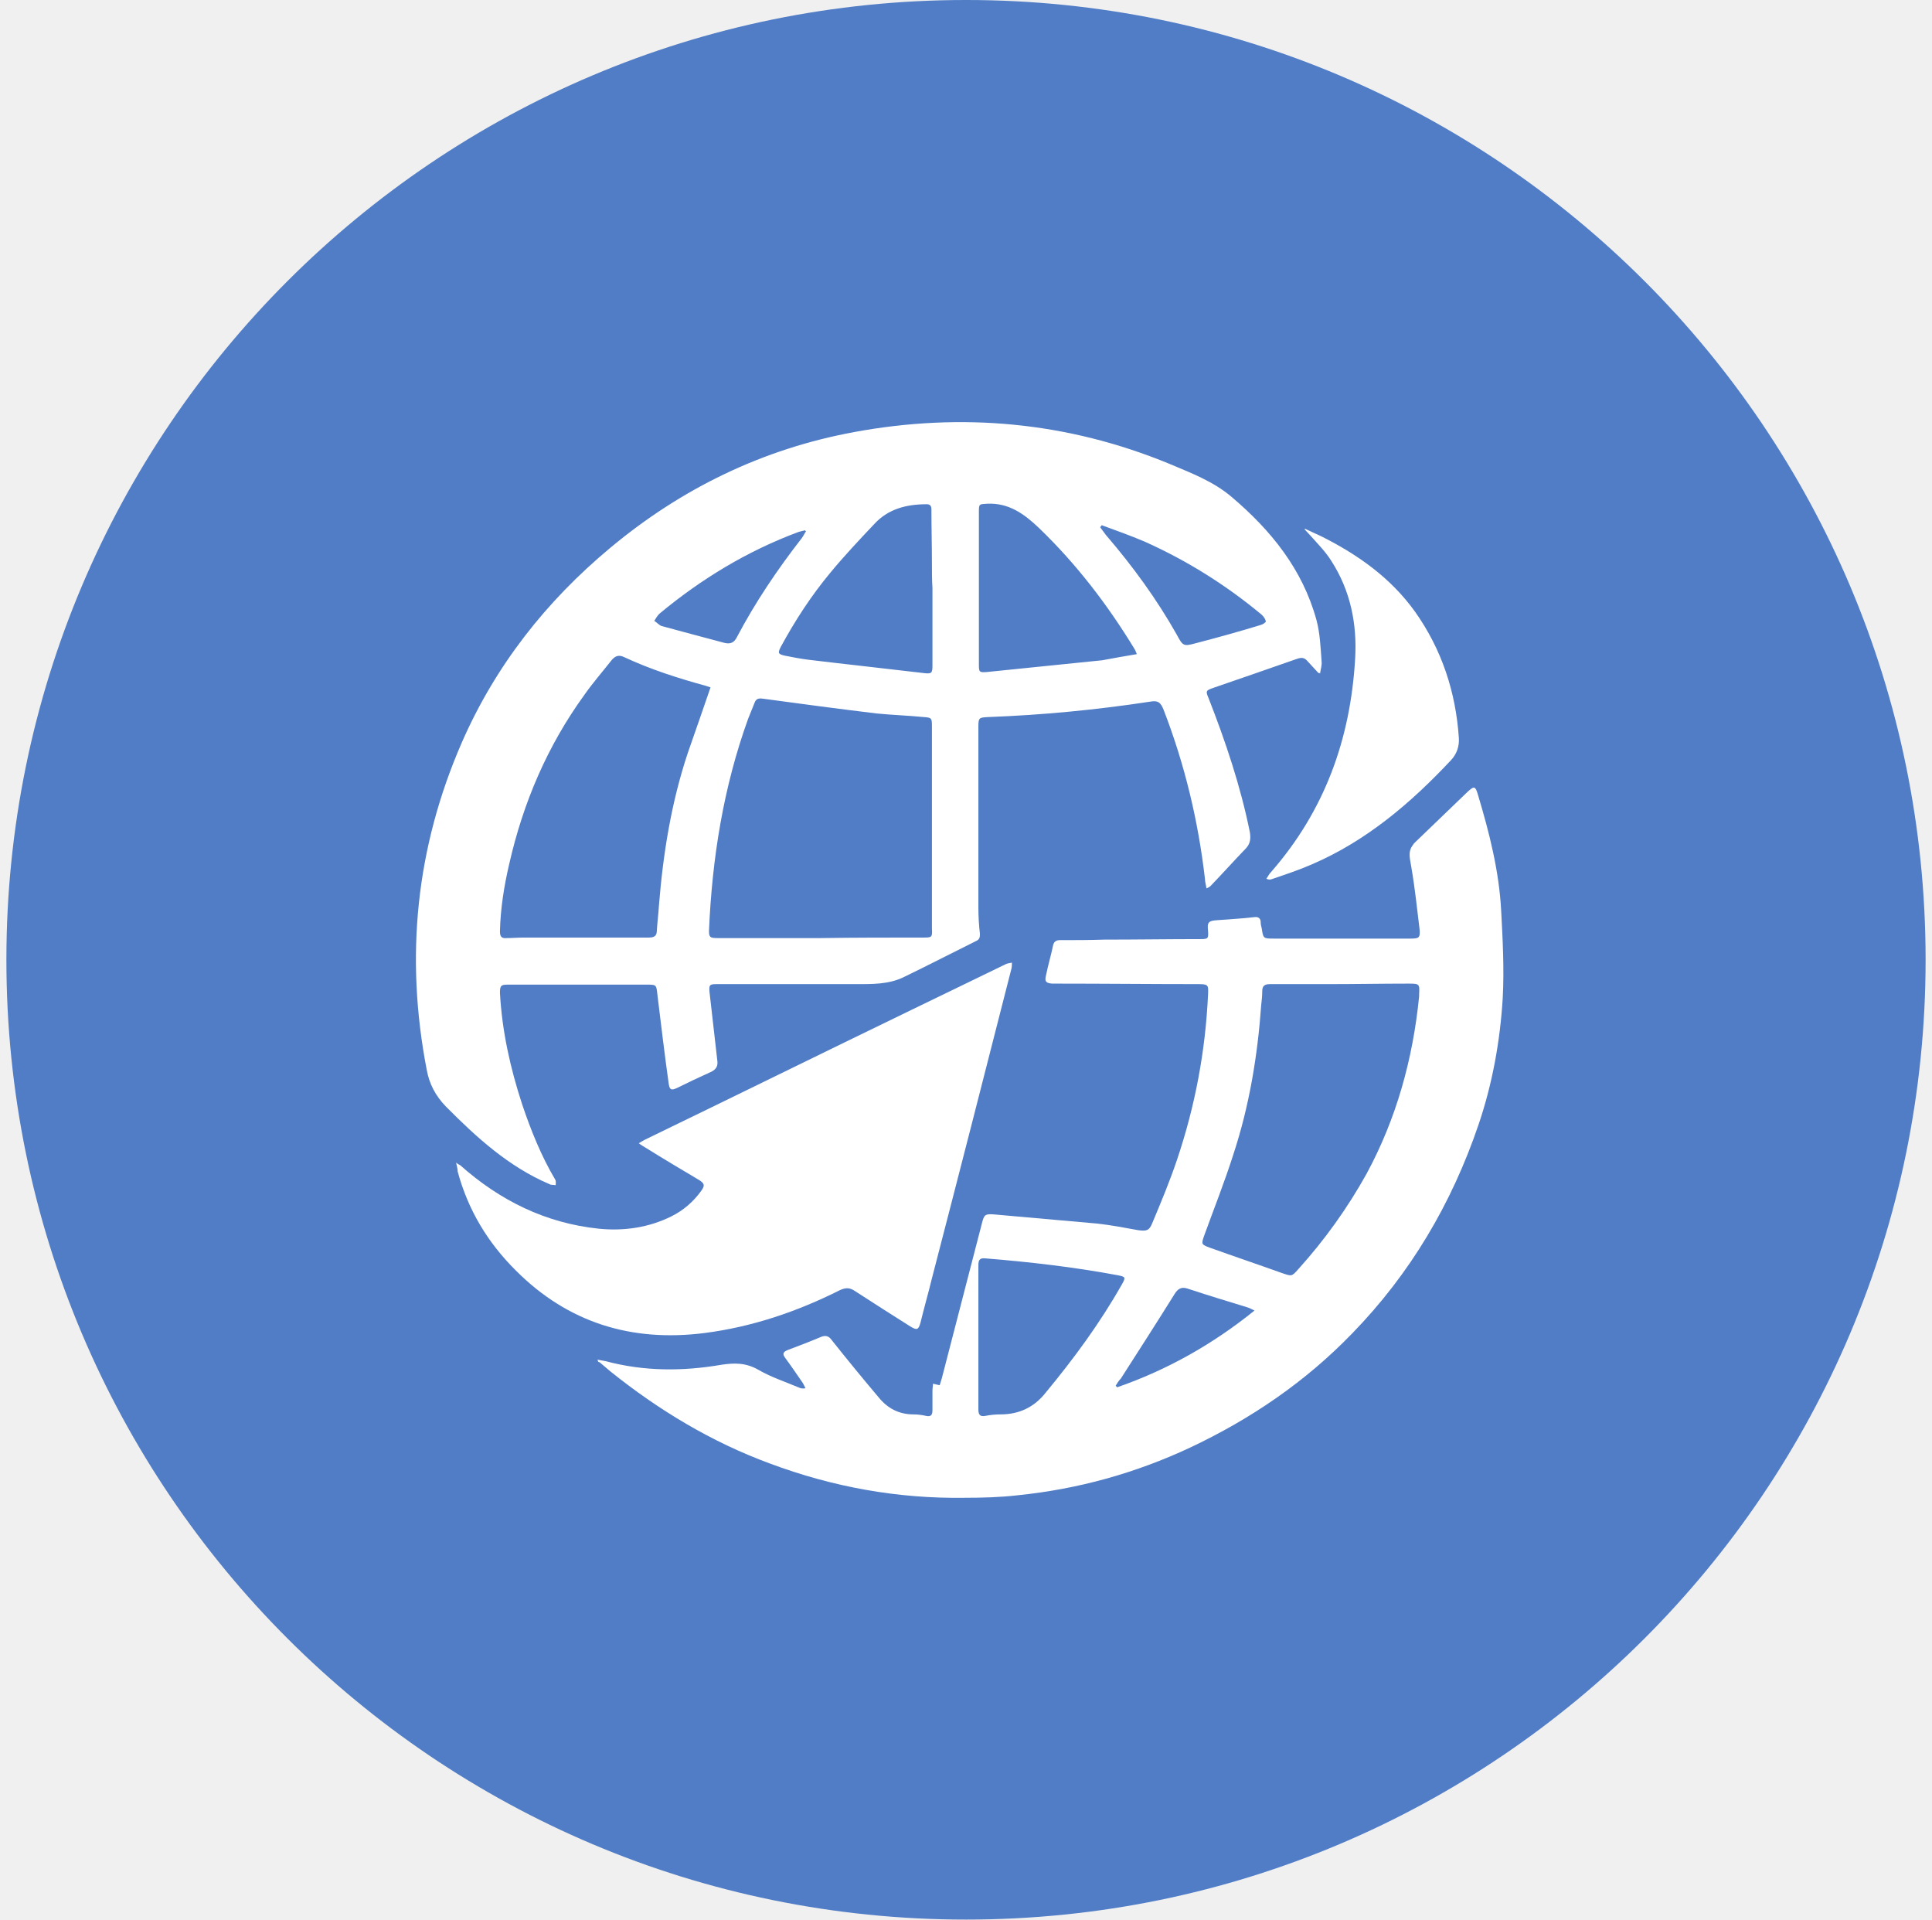
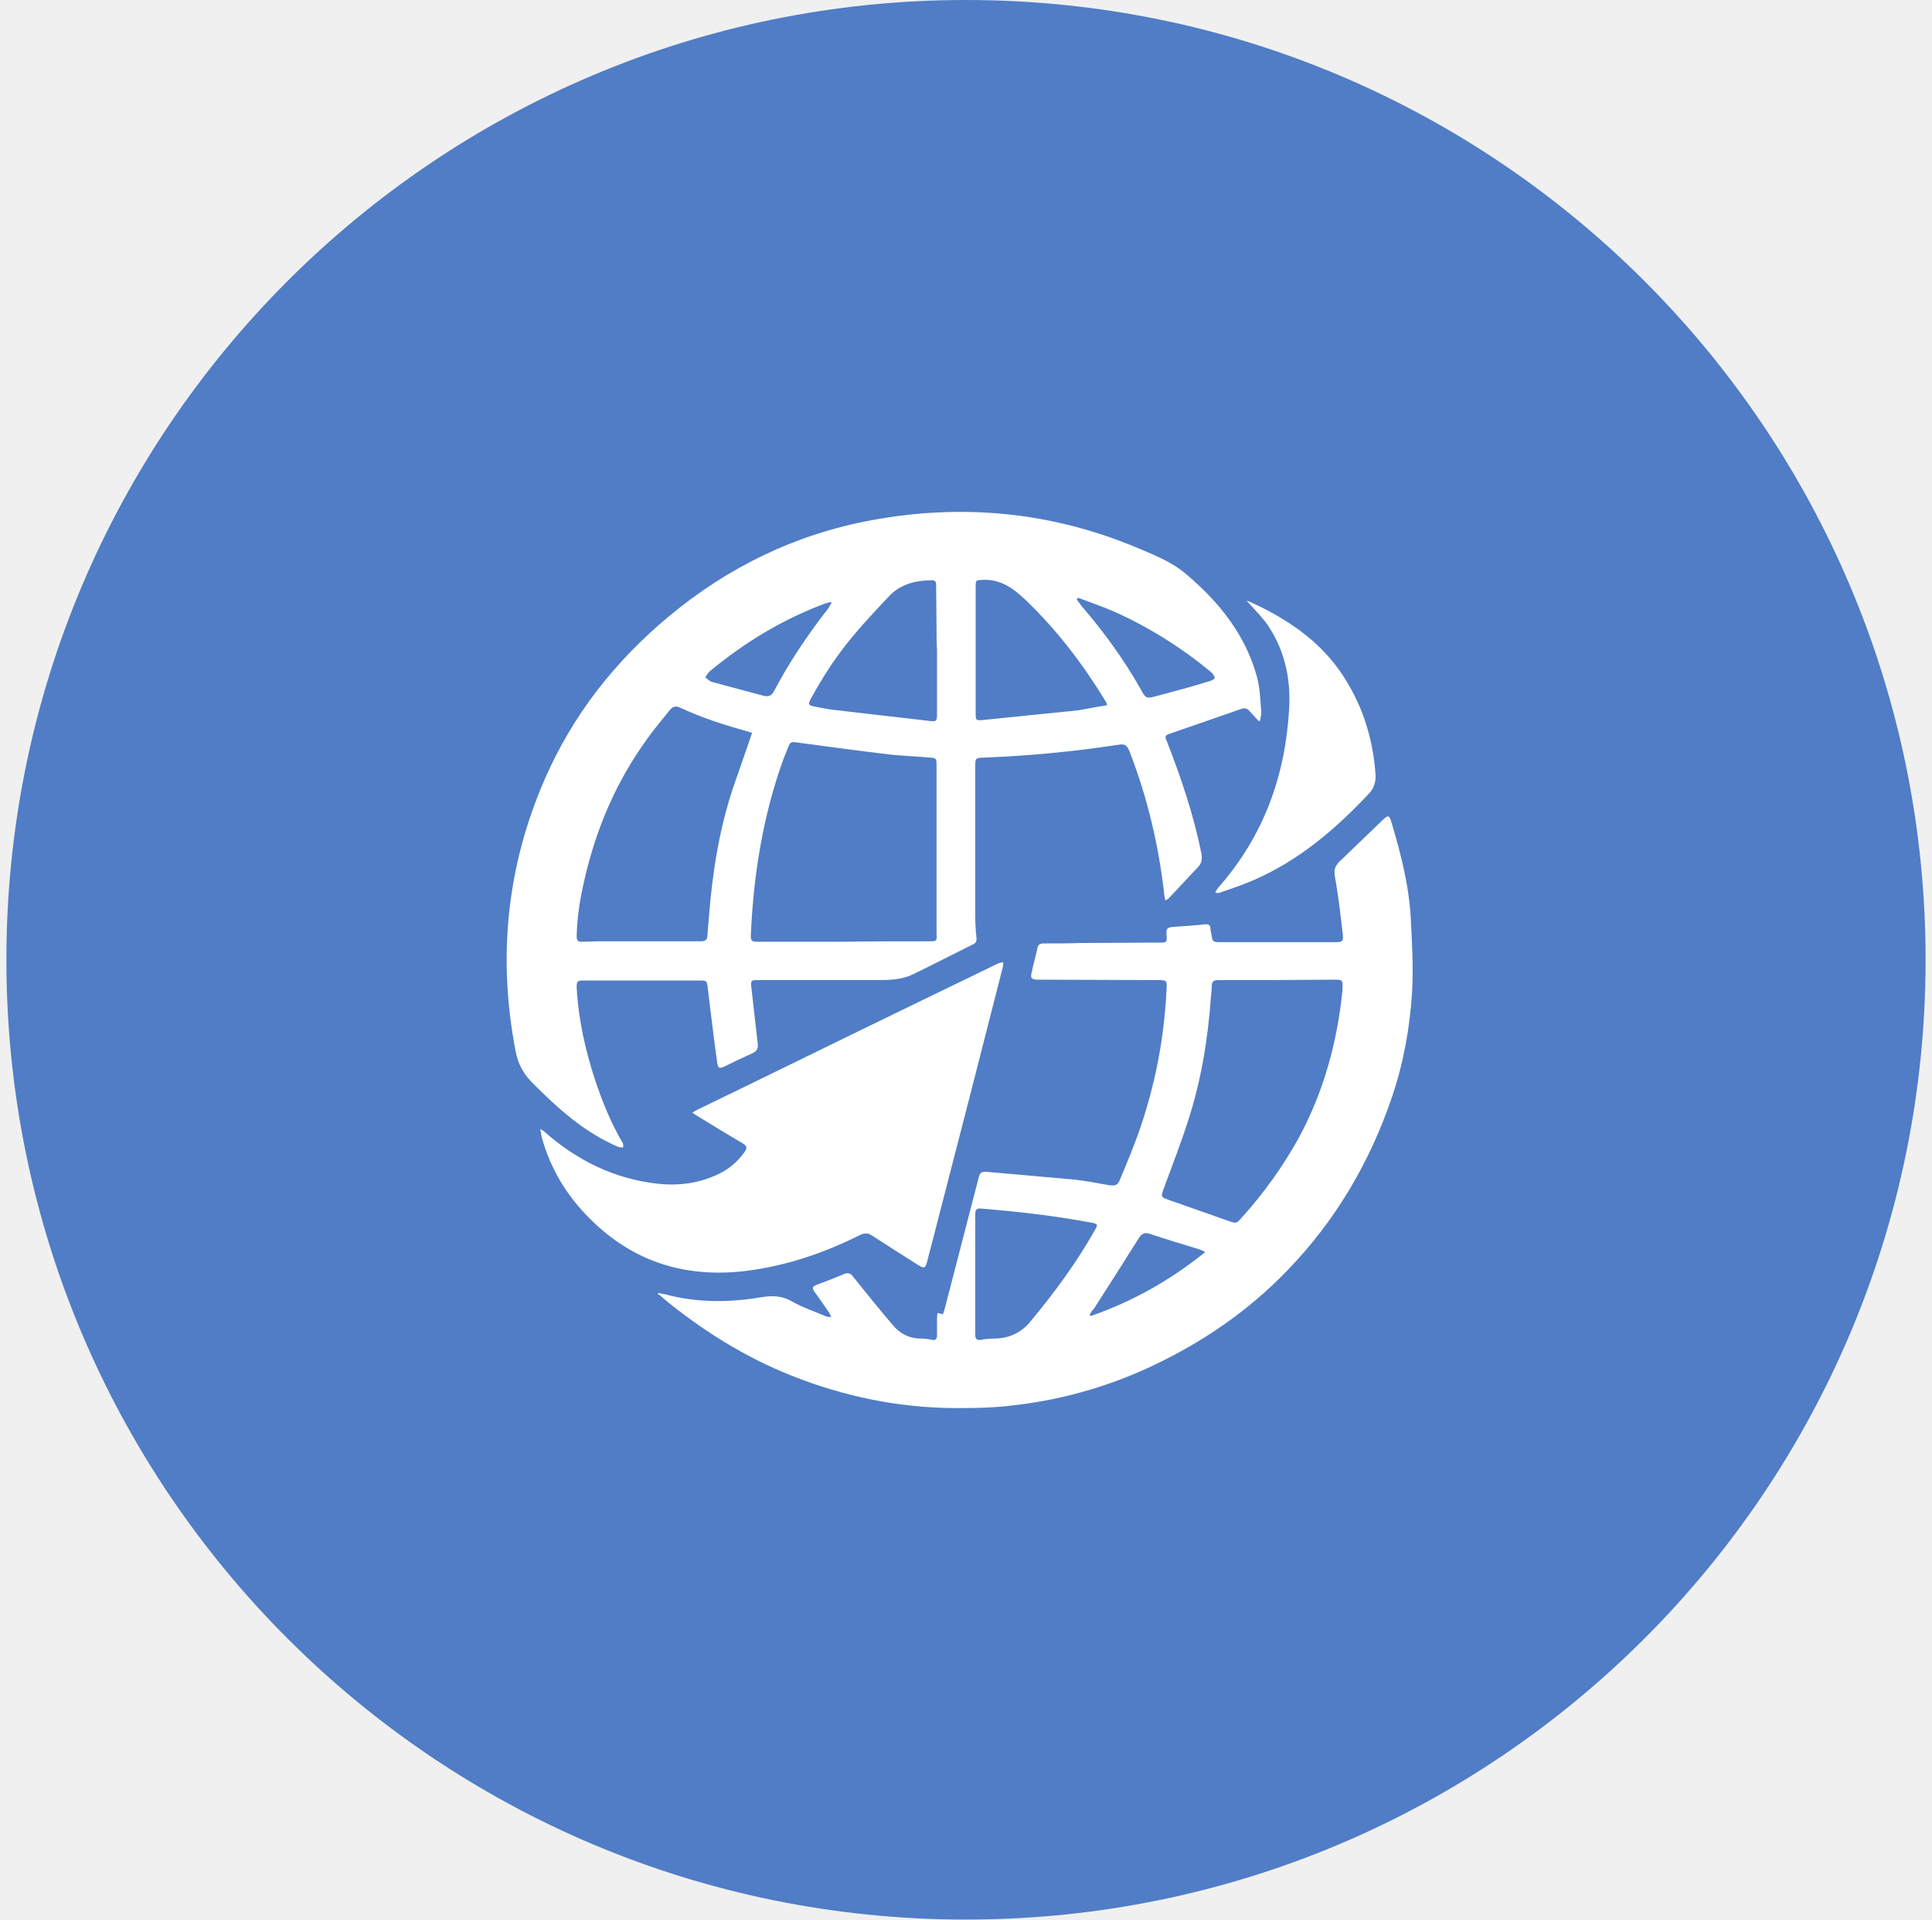
<svg xmlns="http://www.w3.org/2000/svg" width="151" height="150" viewBox="0 0 151 150" fill="none">
-   <g clip-path="url(#clip0_1188_595)">
+   <g clip-path="url(#clip0_889_4382)">
    <path d="M75.5 150C116.921 150 150.5 116.421 150.5 75C150.5 33.579 116.921 0 75.5 0C34.079 0 0.5 33.579 0.5 75C0.5 116.421 34.079 150 75.5 150Z" fill="#507DC6" />
-     <path d="M103.05 52.595C102.767 52.275 102.485 51.995 102.202 51.675C101.96 51.395 101.759 51.356 101.396 51.475C99.218 52.235 97.039 52.995 94.821 53.754C94.256 53.954 94.216 53.994 94.458 54.554C95.789 57.952 96.959 61.43 97.685 65.028C97.765 65.508 97.725 65.908 97.402 66.268C96.475 67.227 95.547 68.267 94.619 69.226C94.538 69.306 94.458 69.346 94.296 69.426C94.256 69.146 94.175 68.906 94.175 68.666C93.651 64.149 92.602 59.751 90.948 55.473C90.707 54.874 90.505 54.714 89.859 54.834C85.664 55.473 81.469 55.873 77.234 56.033C76.508 56.073 76.468 56.073 76.468 56.833C76.468 61.51 76.468 66.188 76.468 70.905C76.468 71.585 76.508 72.305 76.589 72.984C76.589 73.264 76.548 73.424 76.266 73.544C74.41 74.463 72.555 75.423 70.659 76.342C69.449 76.942 68.118 76.902 66.787 76.902C63.197 76.902 59.566 76.902 55.977 76.902C55.452 76.902 55.412 76.982 55.452 77.502C55.654 79.261 55.855 81.06 56.057 82.819C56.138 83.299 55.977 83.579 55.533 83.778C54.645 84.178 53.798 84.578 52.911 85.018C52.467 85.218 52.346 85.178 52.266 84.698C51.943 82.379 51.66 80.02 51.378 77.702C51.297 76.942 51.297 76.942 50.531 76.942C46.901 76.942 43.27 76.942 39.68 76.942C39.156 76.942 39.075 77.022 39.075 77.582C39.237 80.58 39.882 83.459 40.81 86.297C41.496 88.336 42.302 90.335 43.391 92.174C43.472 92.294 43.432 92.494 43.432 92.614C43.27 92.574 43.069 92.614 42.948 92.534C39.761 91.175 37.26 88.896 34.84 86.457C34.033 85.618 33.549 84.698 33.348 83.579C31.653 74.783 32.501 66.268 36.09 58.032C38.712 52.035 42.665 46.998 47.708 42.8C53.274 38.163 59.607 35.084 66.746 33.765C75.177 32.206 83.446 32.965 91.392 36.243C93.086 36.963 94.821 37.603 96.273 38.842C99.338 41.441 101.799 44.479 102.888 48.437C103.171 49.477 103.211 50.596 103.292 51.675C103.332 51.995 103.211 52.315 103.171 52.635C103.13 52.555 103.09 52.595 103.05 52.595ZM64.165 73.304C66.827 73.264 69.449 73.264 72.111 73.264C72.837 73.264 72.878 73.264 72.837 72.544C72.837 70.625 72.837 68.666 72.837 66.748C72.837 63.389 72.837 60.031 72.837 56.713C72.837 56.113 72.797 56.073 72.192 56.033C70.982 55.913 69.731 55.873 68.521 55.753C65.536 55.393 62.551 54.994 59.607 54.594C59.284 54.554 59.082 54.594 58.961 54.954C58.8 55.353 58.639 55.753 58.477 56.153C56.541 61.51 55.654 67.067 55.412 72.744C55.412 73.224 55.492 73.304 56.057 73.304C58.76 73.304 61.462 73.304 64.165 73.304ZM55.533 53.714C55.412 53.674 55.291 53.634 55.17 53.594C52.992 52.995 50.854 52.315 48.797 51.356C48.393 51.156 48.111 51.236 47.828 51.556C47.102 52.475 46.336 53.355 45.691 54.274C42.786 58.272 40.891 62.71 39.801 67.507C39.398 69.226 39.116 70.985 39.075 72.784C39.075 73.184 39.196 73.344 39.6 73.304C40.044 73.304 40.487 73.264 40.931 73.264C44.198 73.264 47.465 73.264 50.692 73.264C51.136 73.264 51.338 73.144 51.338 72.704C51.378 72.065 51.459 71.425 51.499 70.785C51.822 66.707 52.467 62.71 53.758 58.832C54.363 57.112 54.928 55.473 55.533 53.714ZM88.851 51.116C88.77 50.916 88.73 50.796 88.649 50.676C86.552 47.238 84.132 44.079 81.227 41.281C80.058 40.161 78.847 39.282 77.153 39.362C76.548 39.402 76.508 39.362 76.508 39.962C76.508 43.959 76.508 47.957 76.508 51.955C76.508 52.515 76.548 52.555 77.113 52.515C80.138 52.195 83.123 51.915 86.148 51.595C86.996 51.435 87.883 51.276 88.851 51.116ZM72.878 45.958C72.837 45.319 72.837 44.679 72.837 44.079C72.837 42.64 72.797 41.241 72.797 39.802C72.797 39.562 72.716 39.402 72.434 39.402C70.861 39.402 69.409 39.762 68.32 40.961C67.15 42.2 65.98 43.44 64.891 44.759C63.398 46.558 62.148 48.477 61.019 50.556C60.777 51.036 60.817 51.116 61.341 51.236C61.946 51.356 62.551 51.475 63.197 51.556C66.182 51.915 69.167 52.235 72.192 52.595C72.837 52.675 72.878 52.595 72.878 51.955C72.878 49.876 72.878 47.917 72.878 45.958ZM86.108 41.041C86.068 41.081 86.027 41.161 85.987 41.201C86.148 41.401 86.269 41.601 86.431 41.801C88.528 44.239 90.424 46.838 91.997 49.636C92.441 50.476 92.522 50.516 93.409 50.276C95.103 49.836 96.838 49.357 98.532 48.837C98.693 48.797 98.935 48.637 98.935 48.557C98.895 48.357 98.774 48.197 98.612 48.037C95.829 45.718 92.764 43.8 89.456 42.32C88.327 41.841 87.197 41.441 86.108 41.041ZM62.995 41.521C62.955 41.481 62.955 41.481 62.914 41.441C62.753 41.481 62.592 41.521 62.43 41.561C58.437 43.04 54.807 45.239 51.539 47.957C51.378 48.117 51.257 48.317 51.136 48.517C51.338 48.637 51.499 48.837 51.701 48.917C53.314 49.357 54.968 49.796 56.622 50.236C57.106 50.356 57.388 50.196 57.59 49.796C59.042 47.038 60.777 44.479 62.672 42.041C62.793 41.881 62.874 41.681 62.995 41.521Z" fill="white" />
-     <path d="M46.699 106.247C46.941 106.287 47.143 106.327 47.345 106.367C50.33 107.166 53.355 107.166 56.38 106.646C57.429 106.487 58.316 106.487 59.284 107.046C60.252 107.606 61.342 107.966 62.39 108.405C62.552 108.485 62.713 108.525 62.955 108.485C62.874 108.326 62.794 108.126 62.673 107.966C62.229 107.326 61.825 106.726 61.382 106.127C61.14 105.807 61.18 105.647 61.584 105.487C62.431 105.167 63.278 104.847 64.125 104.488C64.488 104.328 64.77 104.368 65.012 104.727C66.222 106.247 67.432 107.726 68.683 109.205C69.368 110.045 70.256 110.524 71.385 110.524C71.708 110.524 72.031 110.564 72.394 110.644C72.757 110.724 72.878 110.564 72.878 110.205C72.878 109.685 72.878 109.165 72.878 108.645C72.878 108.485 72.918 108.326 72.918 108.126C73.12 108.166 73.241 108.206 73.442 108.246C73.483 108.086 73.564 107.886 73.604 107.726C74.653 103.688 75.701 99.61 76.75 95.572C76.912 94.933 76.992 94.853 77.638 94.893C80.34 95.132 83.043 95.372 85.745 95.612C86.834 95.732 87.883 95.932 88.972 96.132C89.618 96.212 89.819 96.172 90.061 95.572C90.747 93.933 91.433 92.294 91.997 90.615C93.409 86.417 94.216 82.139 94.418 77.702C94.458 76.942 94.418 76.902 93.611 76.902C89.94 76.902 86.27 76.862 82.599 76.862C82.478 76.862 82.357 76.862 82.236 76.862C81.752 76.822 81.631 76.702 81.752 76.222C81.913 75.423 82.155 74.623 82.317 73.824C82.397 73.544 82.599 73.464 82.841 73.464C84.011 73.464 85.14 73.464 86.31 73.424C88.811 73.424 91.312 73.384 93.813 73.384C94.418 73.384 94.458 73.344 94.418 72.744C94.337 72.065 94.458 71.945 95.144 71.905C96.112 71.825 97.08 71.785 98.048 71.665C98.371 71.625 98.532 71.785 98.532 72.065C98.532 72.225 98.572 72.385 98.613 72.544C98.734 73.344 98.734 73.344 99.581 73.344C103.13 73.344 106.72 73.344 110.27 73.344C110.915 73.344 110.996 73.264 110.956 72.664C110.754 71.025 110.593 69.426 110.31 67.787C110.23 67.187 109.988 66.588 110.431 66.028C110.472 65.948 110.552 65.868 110.593 65.828C111.964 64.509 113.336 63.189 114.707 61.87C115.231 61.39 115.312 61.43 115.514 62.11C116.401 65.068 117.168 68.067 117.329 71.185C117.45 73.464 117.571 75.743 117.45 77.981C117.248 81.34 116.643 84.698 115.554 87.896C113.457 94.053 110.23 99.53 105.672 104.208C102.041 107.966 97.766 110.884 93.006 113.123C88.73 115.122 84.253 116.361 79.574 116.841C78.202 117.001 76.79 117.041 75.419 117.041C70.175 117.121 65.093 116.201 60.172 114.362C55.614 112.683 51.499 110.205 47.708 107.166C47.425 106.926 47.143 106.686 46.861 106.447C46.74 106.447 46.74 106.367 46.699 106.247ZM110.915 77.862C110.915 77.822 110.915 77.742 110.915 77.702C110.956 76.902 110.956 76.862 110.109 76.862C108.011 76.862 105.914 76.902 103.856 76.902C102.324 76.902 100.791 76.902 99.258 76.902C98.855 76.902 98.653 77.022 98.653 77.462C98.653 77.822 98.613 78.181 98.572 78.541C98.29 82.499 97.645 86.417 96.394 90.215C95.708 92.374 94.861 94.493 94.095 96.612C93.893 97.211 93.893 97.251 94.539 97.491C96.434 98.171 98.33 98.811 100.226 99.49C100.952 99.73 100.952 99.77 101.477 99.17C103.534 96.892 105.309 94.413 106.801 91.734C109.141 87.417 110.431 82.739 110.915 77.862ZM76.468 104.448C76.468 106.327 76.468 108.246 76.468 110.125C76.468 110.484 76.548 110.724 76.992 110.644C77.395 110.564 77.799 110.524 78.202 110.524C79.654 110.524 80.824 109.965 81.712 108.845C83.93 106.167 85.987 103.368 87.681 100.37C88.004 99.81 87.964 99.77 87.359 99.65C83.93 99.01 80.461 98.611 76.992 98.331C76.589 98.291 76.468 98.451 76.468 98.85C76.468 100.69 76.468 102.569 76.468 104.448ZM87.197 108.286C87.238 108.326 87.278 108.366 87.318 108.405C91.231 107.046 94.781 105.047 98.048 102.409C97.806 102.289 97.645 102.209 97.523 102.169C95.95 101.689 94.377 101.209 92.804 100.69C92.32 100.53 92.038 100.73 91.796 101.129C90.424 103.328 89.013 105.527 87.601 107.726C87.439 107.886 87.318 108.086 87.197 108.286Z" fill="white" />
-     <path d="M35.647 90.855C35.808 90.975 35.889 91.015 35.97 91.055C39.076 93.813 42.625 95.572 46.78 96.012C48.756 96.212 50.693 95.932 52.467 95.053C53.435 94.573 54.202 93.893 54.807 93.054C55.089 92.654 55.089 92.494 54.646 92.214C53.234 91.374 51.822 90.535 50.41 89.655C50.289 89.576 50.128 89.496 49.926 89.336C50.128 89.216 50.249 89.136 50.41 89.056C57.348 85.698 64.246 82.299 71.184 78.941C73.644 77.742 76.145 76.542 78.606 75.343C78.767 75.263 78.928 75.263 79.09 75.223C79.09 75.383 79.09 75.543 79.049 75.703C76.992 83.778 74.935 91.814 72.838 99.89C72.555 101.049 72.232 102.169 71.95 103.328C71.789 103.928 71.668 103.968 71.143 103.648C69.691 102.729 68.239 101.809 66.827 100.889C66.424 100.61 66.101 100.61 65.657 100.81C62.31 102.489 58.8 103.688 55.049 104.168C49.361 104.887 44.4 103.368 40.326 99.29C38.108 97.091 36.575 94.533 35.768 91.534C35.768 91.374 35.728 91.175 35.647 90.855Z" fill="white" />
-     <path d="M102.001 41.321C102.445 41.521 102.848 41.721 103.292 41.92C106.156 43.36 108.697 45.159 110.593 47.797C112.69 50.756 113.779 54.074 114.021 57.672C114.062 58.312 113.86 58.912 113.416 59.391C110.27 62.75 106.801 65.708 102.525 67.547C101.517 67.987 100.428 68.347 99.379 68.706C99.258 68.746 99.137 68.746 98.976 68.666C99.097 68.507 99.177 68.307 99.339 68.147C103.534 63.349 105.55 57.752 105.914 51.475C106.075 48.757 105.55 46.158 104.058 43.84C103.614 43.12 103.009 42.52 102.445 41.881C102.283 41.721 102.122 41.521 101.961 41.361C101.92 41.401 101.961 41.361 102.001 41.321Z" fill="white" />
+     <path d="M98.369 56.337C98.134 56.07 97.899 55.837 97.664 55.571C97.462 55.337 97.294 55.304 96.992 55.404C95.177 56.037 93.362 56.67 91.514 57.303C91.043 57.469 91.01 57.502 91.212 57.969C92.32 60.8 93.295 63.697 93.9 66.695C93.967 67.095 93.933 67.428 93.665 67.728C92.892 68.527 92.119 69.393 91.346 70.192C91.279 70.259 91.212 70.292 91.077 70.359C91.043 70.126 90.976 69.926 90.976 69.726C90.539 65.962 89.666 62.298 88.288 58.735C88.086 58.235 87.918 58.102 87.38 58.202C83.885 58.735 80.391 59.068 76.862 59.201C76.257 59.234 76.224 59.234 76.224 59.867C76.224 63.764 76.224 67.661 76.224 71.591C76.224 72.157 76.257 72.757 76.324 73.323C76.324 73.556 76.291 73.69 76.055 73.79C74.51 74.556 72.964 75.355 71.384 76.121C70.376 76.621 69.267 76.587 68.158 76.587C65.167 76.587 62.143 76.587 59.152 76.587C58.715 76.587 58.682 76.654 58.715 77.087C58.883 78.552 59.051 80.051 59.219 81.517C59.286 81.916 59.152 82.15 58.782 82.316C58.043 82.649 57.337 82.982 56.598 83.349C56.228 83.515 56.128 83.482 56.06 83.082C55.791 81.15 55.556 79.185 55.321 77.254C55.254 76.621 55.254 76.621 54.615 76.621C51.591 76.621 48.566 76.621 45.575 76.621C45.139 76.621 45.071 76.687 45.071 77.153C45.206 79.652 45.743 82.05 46.516 84.415C47.088 86.113 47.76 87.778 48.667 89.311C48.734 89.411 48.701 89.577 48.701 89.677C48.566 89.644 48.398 89.677 48.297 89.61C45.643 88.478 43.559 86.579 41.543 84.548C40.871 83.848 40.468 83.082 40.3 82.15C38.888 74.822 39.594 67.728 42.585 60.866C44.769 55.87 48.062 51.674 52.263 48.176C56.901 44.313 62.176 41.748 68.125 40.649C75.148 39.35 82.037 39.983 88.657 42.714C90.069 43.313 91.514 43.846 92.724 44.879C95.278 47.044 97.328 49.575 98.235 52.873C98.47 53.739 98.504 54.671 98.571 55.571C98.605 55.837 98.504 56.103 98.47 56.37C98.437 56.303 98.403 56.337 98.369 56.337ZM65.974 73.59C68.192 73.556 70.376 73.556 72.594 73.556C73.199 73.556 73.233 73.556 73.199 72.957C73.199 71.358 73.199 69.726 73.199 68.127C73.199 65.329 73.199 62.532 73.199 59.767C73.199 59.268 73.165 59.234 72.661 59.201C71.653 59.101 70.611 59.068 69.603 58.968C67.117 58.668 64.63 58.335 62.176 58.002C61.908 57.969 61.74 58.002 61.639 58.302C61.504 58.635 61.37 58.968 61.236 59.301C59.623 63.764 58.883 68.394 58.682 73.123C58.682 73.523 58.749 73.59 59.219 73.59C61.471 73.59 63.722 73.59 65.974 73.59ZM58.782 57.269C58.682 57.236 58.581 57.203 58.48 57.169C56.665 56.67 54.884 56.103 53.17 55.304C52.834 55.138 52.599 55.204 52.364 55.471C51.759 56.237 51.12 56.969 50.583 57.736C48.163 61.066 46.584 64.763 45.676 68.76C45.34 70.192 45.105 71.658 45.071 73.157C45.071 73.49 45.172 73.623 45.508 73.59C45.878 73.59 46.248 73.556 46.617 73.556C49.339 73.556 52.061 73.556 54.75 73.556C55.119 73.556 55.287 73.457 55.287 73.09C55.321 72.557 55.388 72.024 55.422 71.491C55.691 68.094 56.228 64.763 57.304 61.532C57.808 60.1 58.278 58.735 58.782 57.269ZM86.54 55.104C86.473 54.938 86.439 54.838 86.372 54.738C84.625 51.873 82.609 49.242 80.189 46.911C79.214 45.978 78.206 45.245 76.795 45.312C76.291 45.345 76.257 45.312 76.257 45.812C76.257 49.142 76.257 52.473 76.257 55.804C76.257 56.27 76.291 56.303 76.761 56.27C79.282 56.004 81.768 55.77 84.289 55.504C84.995 55.371 85.734 55.237 86.54 55.104ZM73.233 50.808C73.199 50.275 73.199 49.742 73.199 49.242C73.199 48.043 73.165 46.877 73.165 45.678C73.165 45.478 73.098 45.345 72.863 45.345C71.552 45.345 70.343 45.645 69.435 46.644C68.461 47.677 67.486 48.709 66.579 49.808C65.335 51.307 64.294 52.906 63.353 54.638C63.151 55.038 63.185 55.104 63.621 55.204C64.126 55.304 64.63 55.404 65.167 55.471C67.654 55.77 70.141 56.037 72.661 56.337C73.199 56.403 73.233 56.337 73.233 55.804C73.233 54.072 73.233 52.44 73.233 50.808ZM84.255 46.711C84.222 46.744 84.188 46.811 84.154 46.844C84.289 47.011 84.39 47.177 84.524 47.344C86.272 49.375 87.851 51.54 89.162 53.872C89.531 54.571 89.598 54.605 90.338 54.405C91.749 54.038 93.194 53.639 94.606 53.206C94.74 53.172 94.942 53.039 94.942 52.972C94.908 52.806 94.807 52.673 94.673 52.54C92.354 50.608 89.8 49.009 87.044 47.777C86.103 47.377 85.162 47.044 84.255 46.711ZM64.999 47.111C64.966 47.077 64.966 47.077 64.932 47.044C64.798 47.077 64.663 47.111 64.529 47.144C61.202 48.376 58.178 50.208 55.455 52.473C55.321 52.606 55.22 52.773 55.119 52.939C55.287 53.039 55.422 53.206 55.59 53.272C56.934 53.639 58.312 54.005 59.69 54.371C60.093 54.471 60.328 54.338 60.496 54.005C61.706 51.707 63.151 49.575 64.731 47.544C64.831 47.41 64.898 47.244 64.999 47.111Z" fill="white" />
+     <path d="M51.423 101.035C51.624 101.068 51.792 101.101 51.961 101.135C54.447 101.801 56.968 101.801 59.488 101.368C60.362 101.235 61.101 101.235 61.908 101.701C62.714 102.167 63.622 102.467 64.495 102.833C64.63 102.9 64.764 102.933 64.966 102.9C64.899 102.767 64.831 102.6 64.731 102.467C64.361 101.934 64.025 101.434 63.655 100.935C63.453 100.668 63.487 100.535 63.823 100.402C64.529 100.135 65.235 99.869 65.94 99.569C66.243 99.436 66.478 99.469 66.68 99.769C67.688 101.035 68.696 102.267 69.738 103.499C70.309 104.199 71.048 104.599 71.989 104.599C72.258 104.599 72.527 104.632 72.829 104.698C73.132 104.765 73.233 104.632 73.233 104.332C73.233 103.899 73.233 103.466 73.233 103.033C73.233 102.9 73.266 102.767 73.266 102.6C73.434 102.633 73.535 102.667 73.703 102.7C73.737 102.567 73.804 102.4 73.838 102.267C74.711 98.903 75.585 95.506 76.459 92.142C76.593 91.609 76.66 91.542 77.198 91.576C79.45 91.775 81.701 91.975 83.953 92.175C84.86 92.275 85.734 92.441 86.641 92.608C87.179 92.675 87.347 92.641 87.549 92.142C88.12 90.776 88.691 89.41 89.162 88.012C90.338 84.514 91.01 80.951 91.178 77.253C91.212 76.621 91.178 76.587 90.506 76.587C87.448 76.587 84.39 76.554 81.332 76.554C81.231 76.554 81.13 76.554 81.029 76.554C80.626 76.521 80.525 76.421 80.626 76.021C80.76 75.355 80.962 74.689 81.096 74.023C81.163 73.789 81.332 73.723 81.533 73.723C82.508 73.723 83.449 73.723 84.423 73.689C86.507 73.689 88.59 73.656 90.674 73.656C91.178 73.656 91.212 73.623 91.178 73.123C91.111 72.557 91.212 72.457 91.783 72.424C92.589 72.357 93.396 72.324 94.202 72.224C94.471 72.191 94.606 72.324 94.606 72.557C94.606 72.69 94.639 72.823 94.673 72.957C94.774 73.623 94.774 73.623 95.479 73.623C98.437 73.623 101.428 73.623 104.385 73.623C104.922 73.623 104.99 73.556 104.956 73.057C104.788 71.691 104.654 70.359 104.418 68.993C104.351 68.494 104.15 67.994 104.519 67.528C104.553 67.461 104.62 67.394 104.654 67.361C105.796 66.262 106.939 65.163 108.081 64.064C108.518 63.664 108.585 63.697 108.753 64.264C109.493 66.728 110.131 69.226 110.266 71.824C110.367 73.723 110.467 75.621 110.367 77.487C110.198 80.284 109.694 83.082 108.787 85.747C107.04 90.876 104.351 95.439 100.554 99.336C97.529 102.467 93.967 104.898 90.002 106.764C86.44 108.429 82.709 109.461 78.811 109.861C77.669 109.994 76.492 110.028 75.35 110.028C70.981 110.094 66.747 109.328 62.647 107.796C58.85 106.397 55.422 104.332 52.263 101.801C52.028 101.601 51.792 101.401 51.557 101.201C51.456 101.201 51.456 101.135 51.423 101.035ZM104.922 77.387C104.922 77.353 104.922 77.287 104.922 77.253C104.956 76.587 104.956 76.554 104.25 76.554C102.503 76.554 100.755 76.587 99.041 76.587C97.764 76.587 96.487 76.587 95.21 76.587C94.874 76.587 94.707 76.687 94.707 77.053C94.707 77.353 94.673 77.653 94.639 77.953C94.404 81.25 93.866 84.514 92.825 87.678C92.253 89.477 91.548 91.242 90.909 93.008C90.741 93.507 90.741 93.541 91.279 93.74C92.858 94.307 94.438 94.84 96.017 95.406C96.622 95.606 96.622 95.639 97.059 95.139C98.773 93.241 100.251 91.176 101.495 88.944C103.444 85.347 104.519 81.45 104.922 77.387ZM76.224 99.536C76.224 101.101 76.224 102.7 76.224 104.265C76.224 104.565 76.291 104.765 76.66 104.698C76.996 104.632 77.332 104.599 77.669 104.599C78.878 104.599 79.853 104.132 80.592 103.2C82.441 100.968 84.154 98.637 85.566 96.138C85.835 95.672 85.801 95.639 85.297 95.539C82.441 95.006 79.55 94.673 76.66 94.44C76.324 94.407 76.224 94.54 76.224 94.873C76.224 96.405 76.224 97.97 76.224 99.536ZM85.163 102.733C85.196 102.767 85.23 102.8 85.263 102.833C88.523 101.701 91.48 100.035 94.202 97.837C94.001 97.737 93.866 97.671 93.766 97.637C92.455 97.238 91.144 96.838 89.834 96.405C89.43 96.272 89.195 96.438 88.994 96.771C87.851 98.603 86.675 100.435 85.499 102.267C85.364 102.4 85.263 102.567 85.163 102.733Z" fill="white" />
+     <path d="M42.215 88.212C42.349 88.311 42.417 88.345 42.484 88.378C45.072 90.676 48.029 92.142 51.49 92.508C53.137 92.675 54.75 92.442 56.228 91.709C57.035 91.309 57.673 90.743 58.178 90.043C58.413 89.71 58.413 89.577 58.043 89.344C56.867 88.645 55.691 87.945 54.515 87.212C54.414 87.146 54.279 87.079 54.111 86.946C54.279 86.846 54.38 86.779 54.515 86.713C60.295 83.915 66.041 81.084 71.821 78.286C73.871 77.287 75.955 76.288 78.005 75.288C78.139 75.222 78.274 75.222 78.408 75.189C78.408 75.322 78.408 75.455 78.374 75.588C76.66 82.316 74.947 89.011 73.199 95.739C72.964 96.705 72.695 97.638 72.46 98.603C72.325 99.103 72.225 99.136 71.788 98.87C70.578 98.104 69.368 97.338 68.192 96.572C67.856 96.338 67.587 96.338 67.217 96.505C64.428 97.904 61.505 98.903 58.379 99.303C53.641 99.902 49.507 98.637 46.113 95.239C44.265 93.407 42.988 91.276 42.316 88.778C42.316 88.645 42.282 88.478 42.215 88.212Z" fill="white" />
+     <path d="M97.496 46.944C97.866 47.111 98.202 47.277 98.571 47.444C100.957 48.643 103.074 50.142 104.654 52.34C106.401 54.805 107.309 57.569 107.51 60.567C107.544 61.1 107.376 61.599 107.006 61.999C104.385 64.797 101.495 67.261 97.933 68.794C97.093 69.16 96.185 69.46 95.312 69.76C95.211 69.793 95.11 69.793 94.976 69.726C95.076 69.593 95.144 69.426 95.278 69.293C98.773 65.296 100.453 60.633 100.756 55.404C100.89 53.139 100.453 50.974 99.21 49.042C98.84 48.443 98.336 47.943 97.866 47.41C97.731 47.277 97.597 47.111 97.462 46.977C97.429 47.011 97.462 46.977 97.496 46.944Z" fill="white" />
  </g>
  <defs>
-     <clipPath id="clip0_1188_595">
+     <clipPath id="clip0_889_4382">
      <rect width="151" height="150" fill="white" />
    </clipPath>
  </defs>
</svg>
